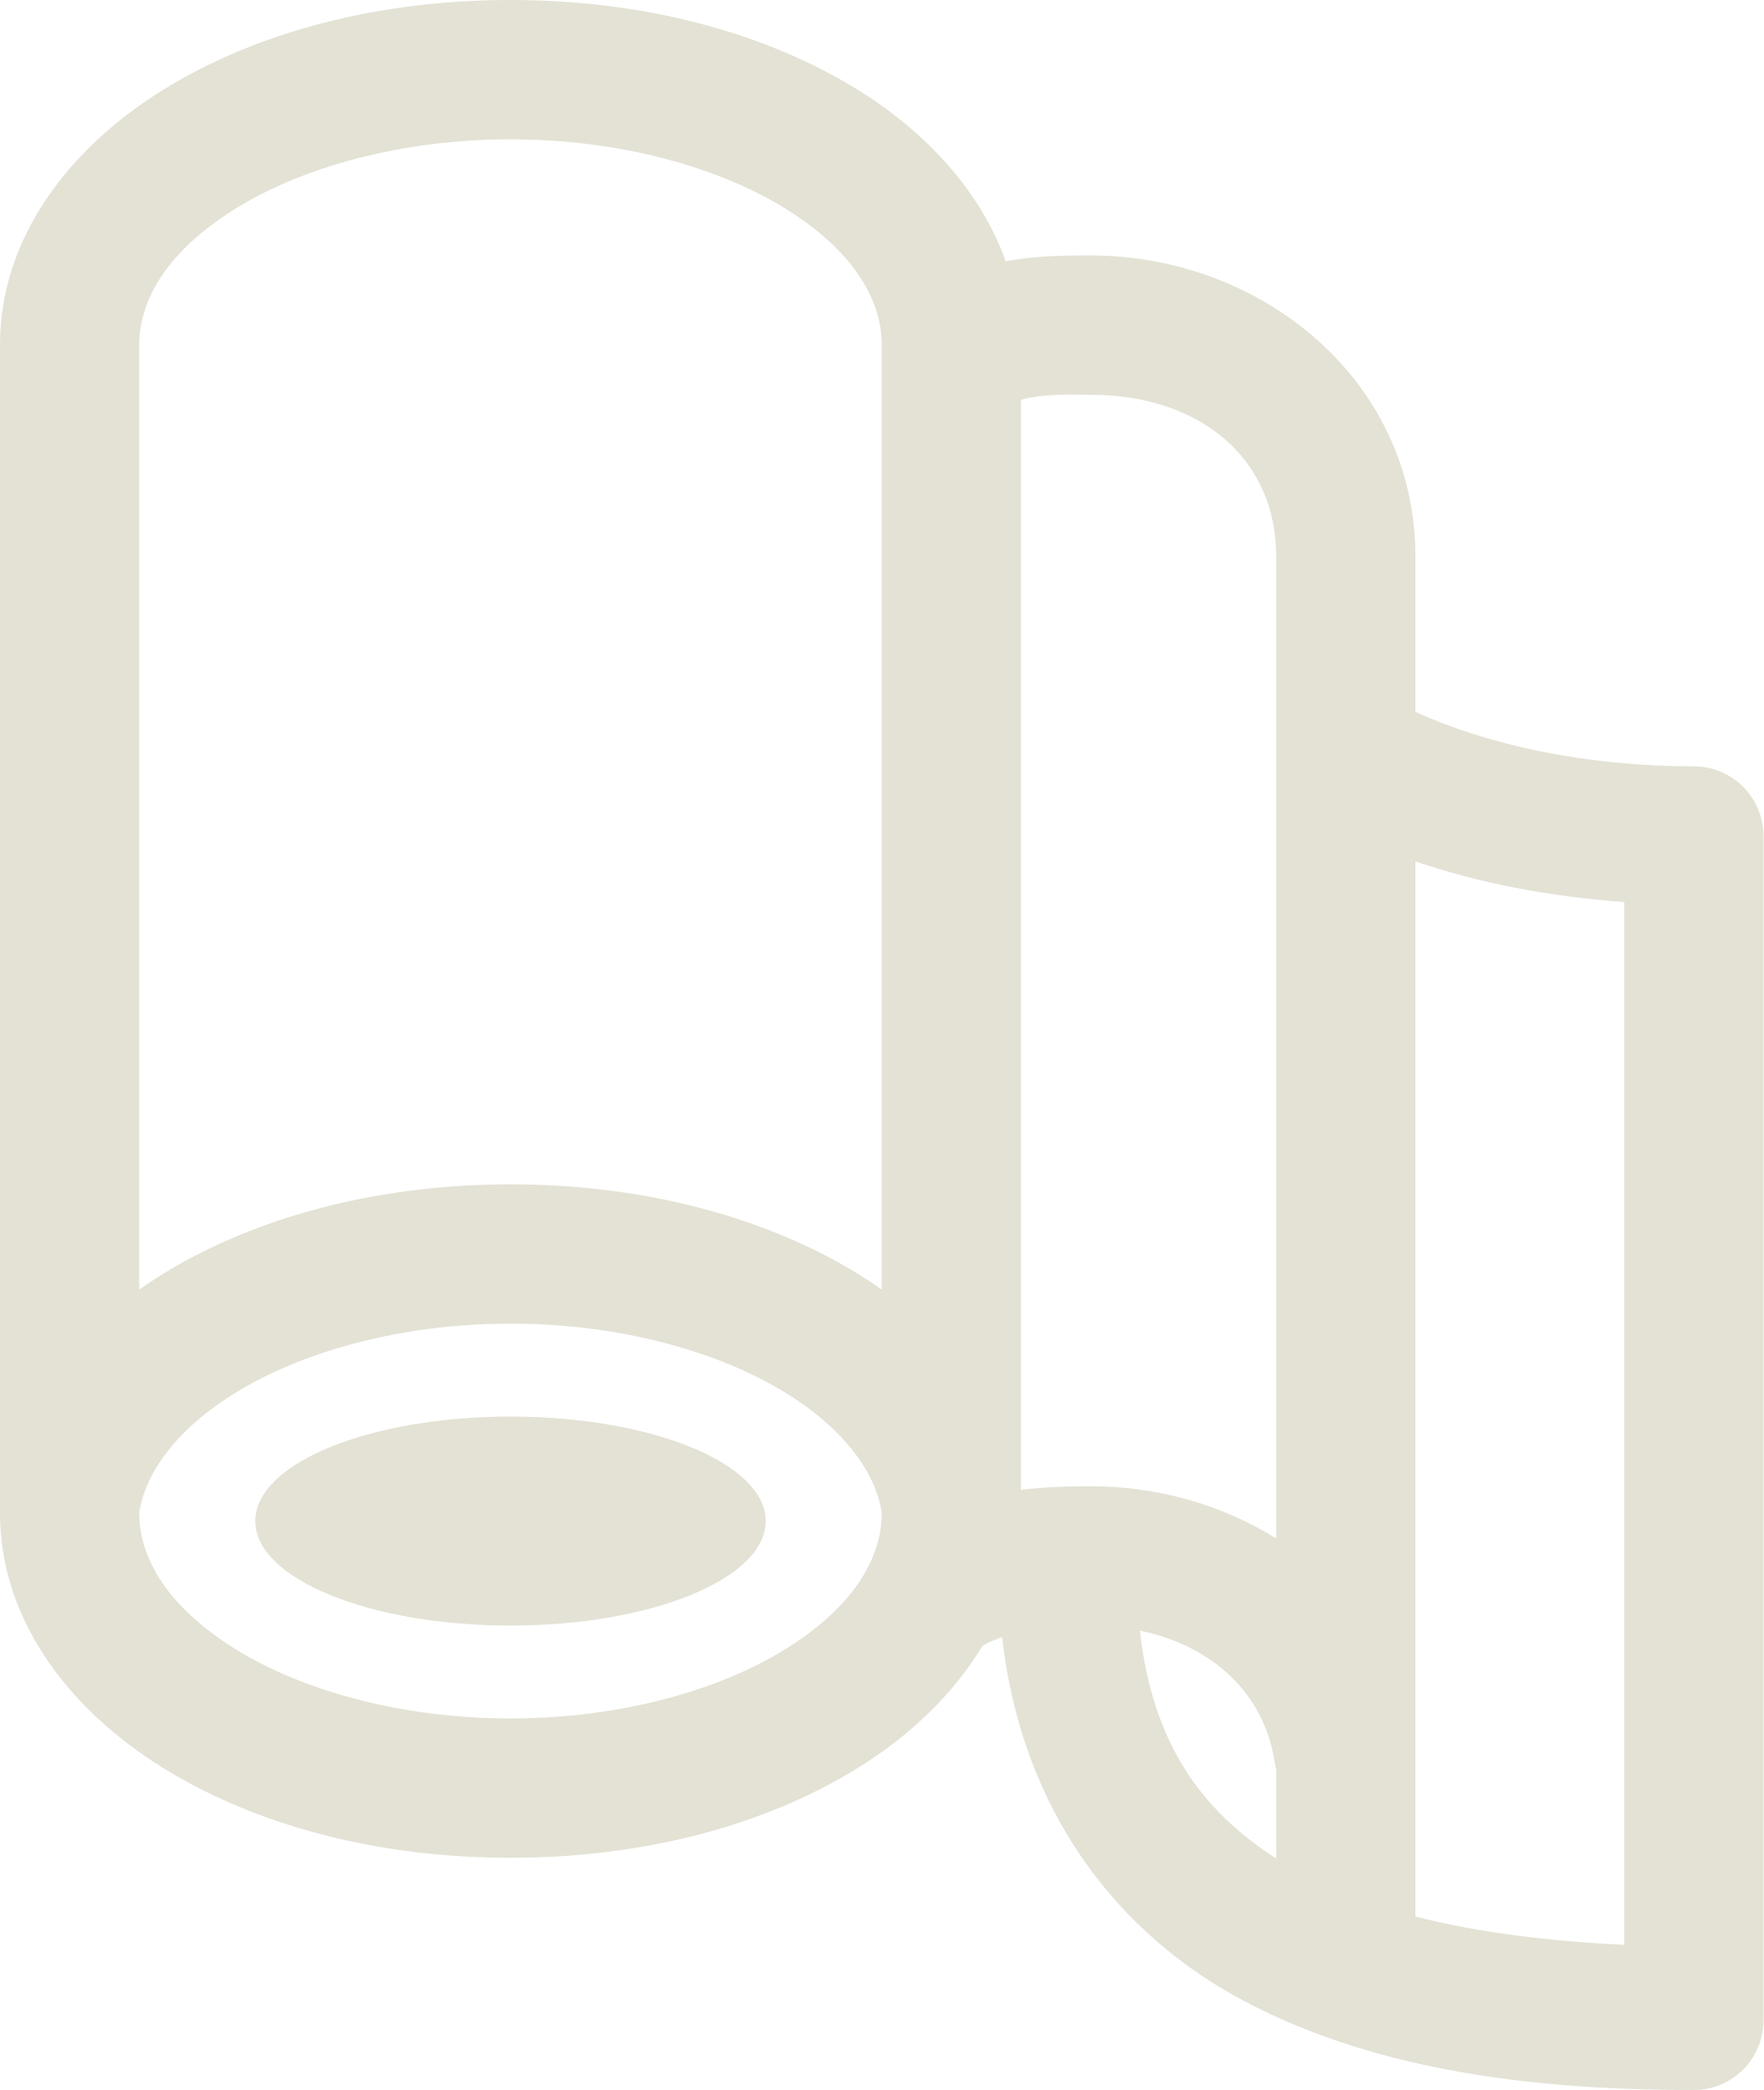
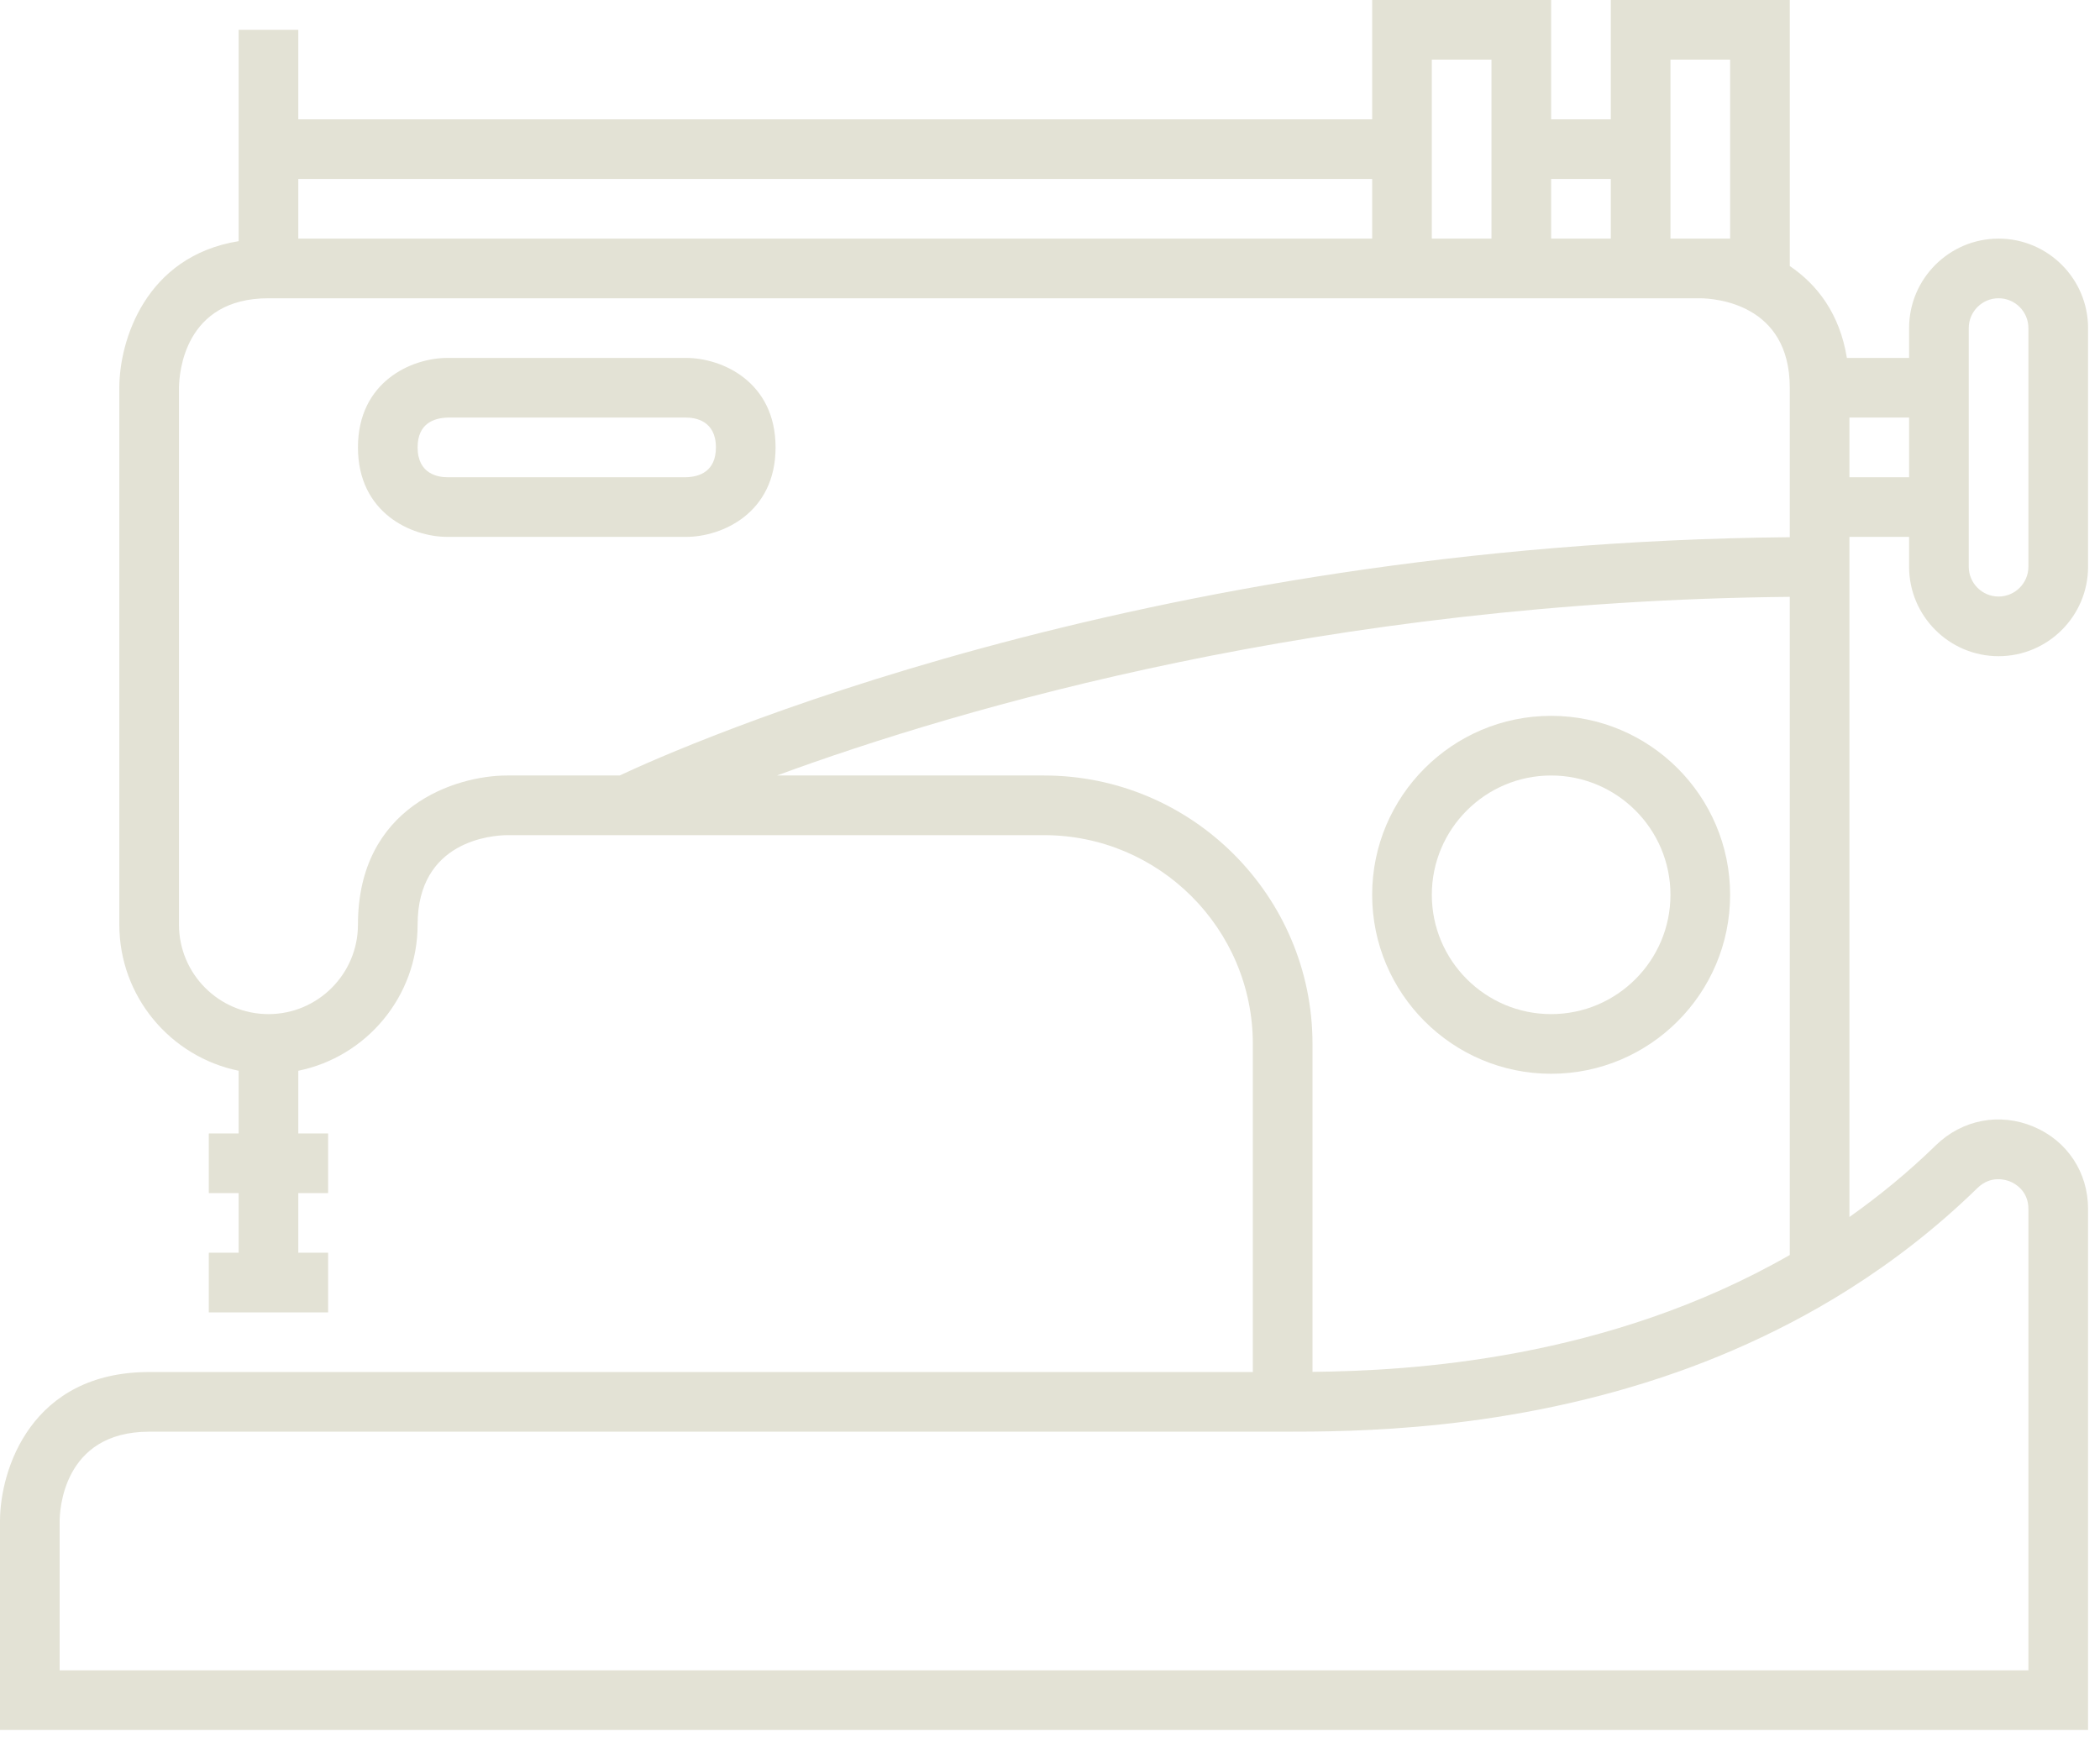
- <svg xmlns="http://www.w3.org/2000/svg" width="54" height="64" viewBox="0 0 54 64" fill="none">
-   <path d="M15.632 0C11.536 0 7.806 0.997 4.951 2.778C2.097 4.558 0 7.305 0 10.556V46.333C0 49.584 2.097 52.331 4.951 54.111C7.806 55.892 11.536 56.889 15.632 56.889C19.727 56.889 23.457 55.892 26.312 54.111C27.87 53.139 29.198 51.872 30.086 50.4C30.256 50.293 30.46 50.211 30.686 50.133C31.297 55.532 34.282 59.25 38.08 61.267C42.344 63.532 47.435 64 51.868 64C52.434 64 52.976 63.775 53.376 63.375C53.775 62.975 54 62.432 54 61.867V25.6C54 25.034 53.775 24.492 53.376 24.092C52.976 23.692 52.434 23.467 51.868 23.467C48.542 23.467 45.558 22.808 43.342 21.8V17.044C43.342 11.614 38.605 7.822 33.395 7.822C32.655 7.822 31.754 7.823 30.797 8C30.034 5.871 28.381 4.068 26.312 2.778C23.457 0.997 19.727 0 15.632 0ZM15.632 4.267C19.015 4.267 22.044 5.137 24.069 6.4C26.094 7.663 27 9.142 27 10.556V39.489C26.579 39.194 26.149 38.921 25.69 38.667C22.917 37.131 19.428 36.267 15.632 36.267C11.835 36.267 8.346 37.131 5.573 38.667C5.114 38.921 4.684 39.194 4.263 39.489V10.556C4.263 9.142 5.169 7.663 7.194 6.4C9.219 5.137 12.248 4.267 15.632 4.267ZM32.44 12.089C32.721 12.079 33.036 12.089 33.395 12.089C36.711 12.089 39.079 14.001 39.079 17.044V47.111C37.431 46.082 35.445 45.511 33.395 45.511C32.739 45.511 32.013 45.531 31.263 45.622V12.244C31.613 12.143 31.981 12.104 32.44 12.089ZM43.342 26.378C45.273 27.038 47.435 27.456 49.737 27.622V59.556C47.552 59.449 45.344 59.199 43.342 58.689V26.378ZM15.632 40.533C18.77 40.533 21.605 41.282 23.625 42.4C25.645 43.518 26.738 44.931 26.978 46.2C26.984 46.237 26.992 46.274 27 46.311V46.333C27 47.747 26.094 49.226 24.069 50.489C22.044 51.752 19.015 52.622 15.632 52.622C12.248 52.622 9.219 51.752 7.194 50.489C5.169 49.226 4.263 47.747 4.263 46.333V46.289C4.271 46.259 4.279 46.23 4.285 46.2C4.525 44.931 5.618 43.518 7.638 42.4C9.658 41.282 12.493 40.533 15.632 40.533ZM15.632 43.378C11.315 43.378 7.816 44.81 7.816 46.578C7.816 48.345 11.315 49.778 15.632 49.778C19.948 49.778 23.447 48.345 23.447 46.578C23.447 44.81 19.948 43.378 15.632 43.378ZM34.905 49.933C37.152 50.394 38.728 51.888 39.035 53.978C39.046 54.045 39.061 54.112 39.079 54.178V56.911C36.829 55.464 35.294 53.431 34.905 49.933Z" fill="#E3E2D5" />
+ <svg xmlns="http://www.w3.org/2000/svg" width="88" height="73" viewBox="0 0 88 73" fill="none">
+   <path d="M65 45C69.136 45 72.5 41.636 72.5 37.5C72.5 33.364 69.136 30 65 30C60.864 30 57.5 33.364 57.5 37.5C57.5 41.636 60.864 45 65 45ZM65 32.5C67.757 32.5 70 34.743 70 37.5C70 40.257 67.757 42.5 65 42.5C62.243 42.5 60 40.257 60 37.5C60 34.743 62.243 32.5 65 32.5Z" fill="#E3E2D5" />
+   <path d="M83.75 10C81.683 10 80 11.682 80 13.75V15H77.393C77.093 13.139 76.138 11.916 75 11.149V0H67.5V5H65V0H57.5V5H12.5V1.25H11.25H10V10.107C6.09 10.738 5 14.285 5 16.25V38.75C5 41.768 7.151 44.293 10 44.874V47.5H8.75V50H10V52.5H8.75V55H13.75V52.5H12.5V50H13.75V47.5H12.5V44.874C15.349 44.293 17.5 41.768 17.5 38.75C17.5 35.222 20.63 35.007 21.25 35H43.75C48.575 35 52.5 38.925 52.5 43.75V57.5H6.25C1.307 57.5 0 61.588 0 63.75V72.5H87.5V50.663C87.5 49.131 86.626 47.81 85.219 47.218C83.797 46.619 82.227 46.919 81.117 48.001C79.955 49.134 78.741 50.124 77.5 51.003V22.5H80V23.75C80 25.818 81.683 27.5 83.75 27.5C85.817 27.5 87.5 25.818 87.5 23.75V13.75C87.5 11.682 85.817 10 83.75 10ZM70 2.5H72.5V10H71.25H70V2.5ZM65 7.5H67.5V10H65V7.5ZM60 2.5H62.5V10H60V2.5ZM12.5 7.5H57.5V10H12.5V7.5ZM21.25 32.5C19.088 32.5 15 33.806 15 38.75C15 40.818 13.317 42.5 11.25 42.5C9.183 42.5 7.5 40.818 7.5 38.75V16.257C7.507 15.629 7.722 12.5 11.25 12.5H57.5H65H67.5H71.243C71.87 12.507 75 12.722 75 16.25V22.513C47.603 22.77 28.457 31.328 25.967 32.5H21.25ZM43.75 32.5H32.555C40.337 29.641 55.523 25.198 75 25.013V52.595C67.328 56.992 59.124 57.448 55 57.493V43.75C55 37.547 49.953 32.5 43.75 32.5ZM82.863 49.79C83.43 49.237 84.065 49.445 84.248 49.522C84.424 49.596 85 49.898 85 50.663V70H2.5V63.75C2.5 63.366 2.605 60 6.25 60H52.5H53.75C56.635 60 63.209 60 70.289 57.5C71.846 56.95 73.427 56.274 75 55.456C75.838 55.02 76.673 54.543 77.5 54.019C79.345 52.851 81.152 51.459 82.863 49.79ZM80 20H77.5V17.5H80V20ZM85 23.75C85 24.439 84.439 25 83.75 25C83.061 25 82.5 24.439 82.5 23.75V13.75C82.5 13.06 83.061 12.5 83.75 12.5C84.439 12.5 85 13.06 85 13.75V23.75Z" fill="#E3E2D5" />
+   <path d="M28.75 15H18.75C17.242 15 15 15.998 15 18.75C15 21.502 17.242 22.5 18.75 22.5H28.75C30.258 22.5 32.5 21.502 32.5 18.75C32.5 15.998 30.258 15 28.75 15ZM28.75 20H18.75C18.374 20 17.5 19.878 17.5 18.75C17.5 17.746 18.185 17.516 18.76 17.5H28.75C29.126 17.5 30 17.622 30 18.75C30 19.757 29.312 19.985 28.75 20Z" fill="#E3E2D5" />
</svg>
